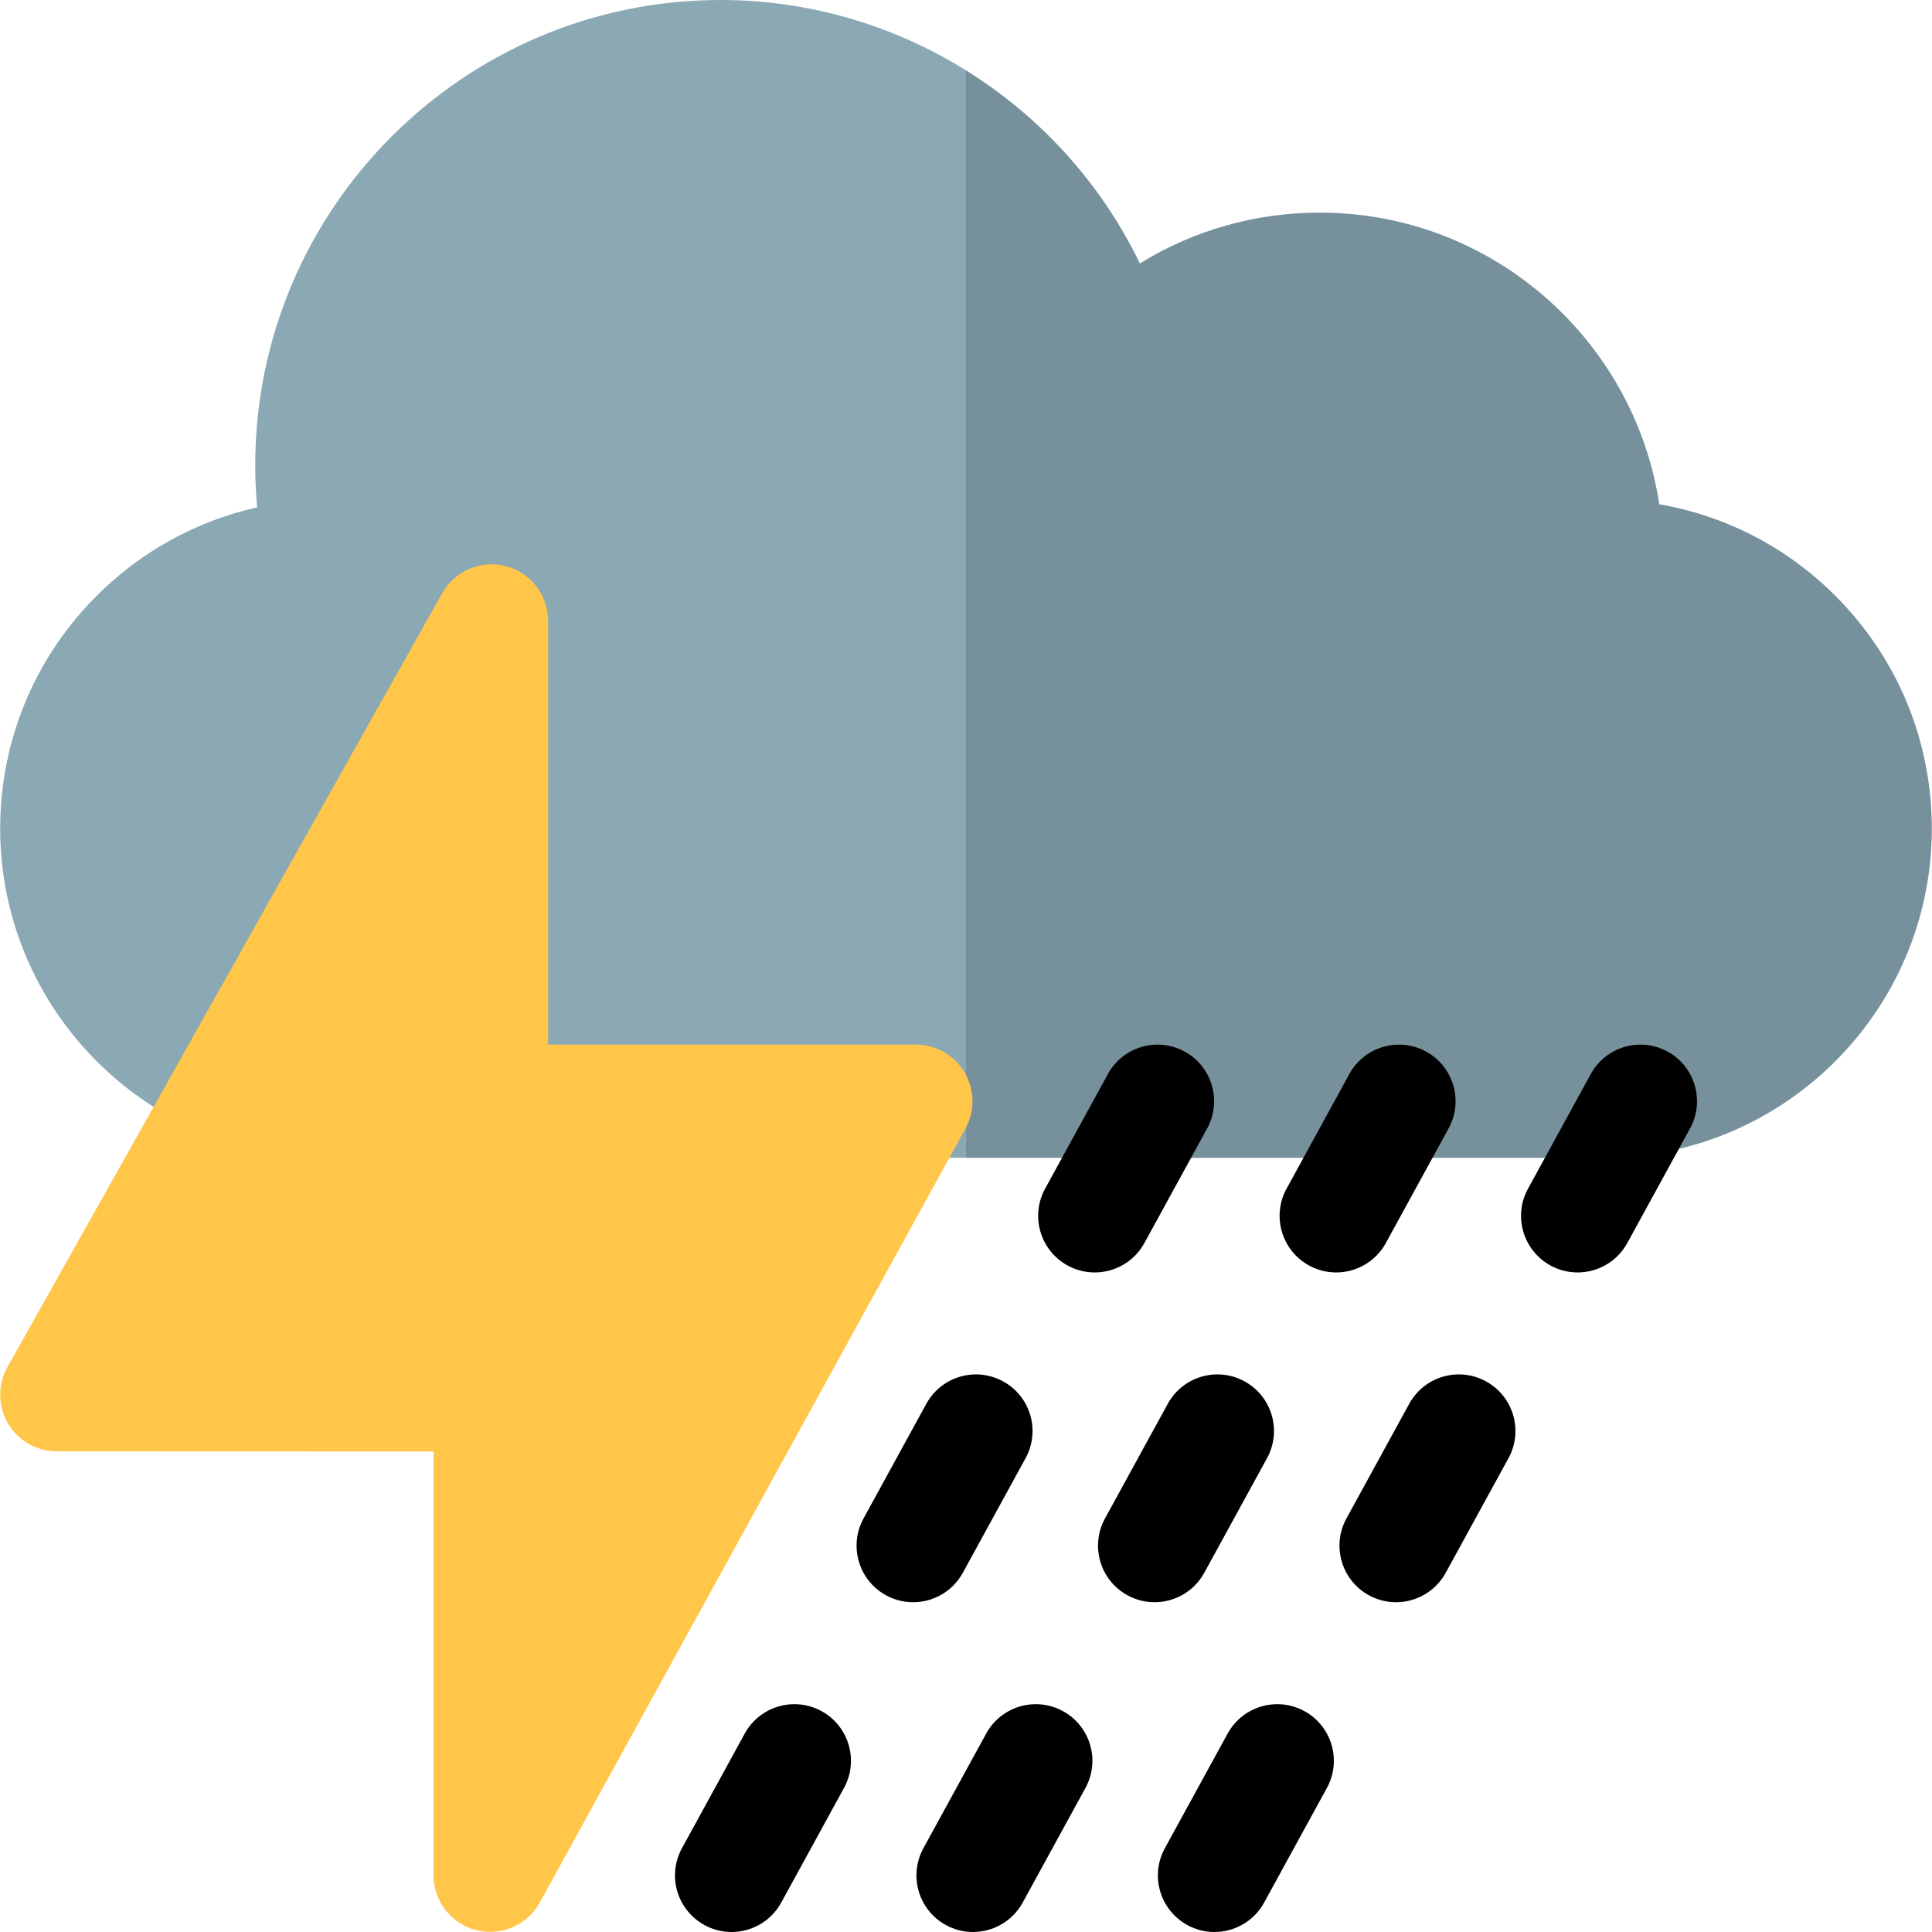
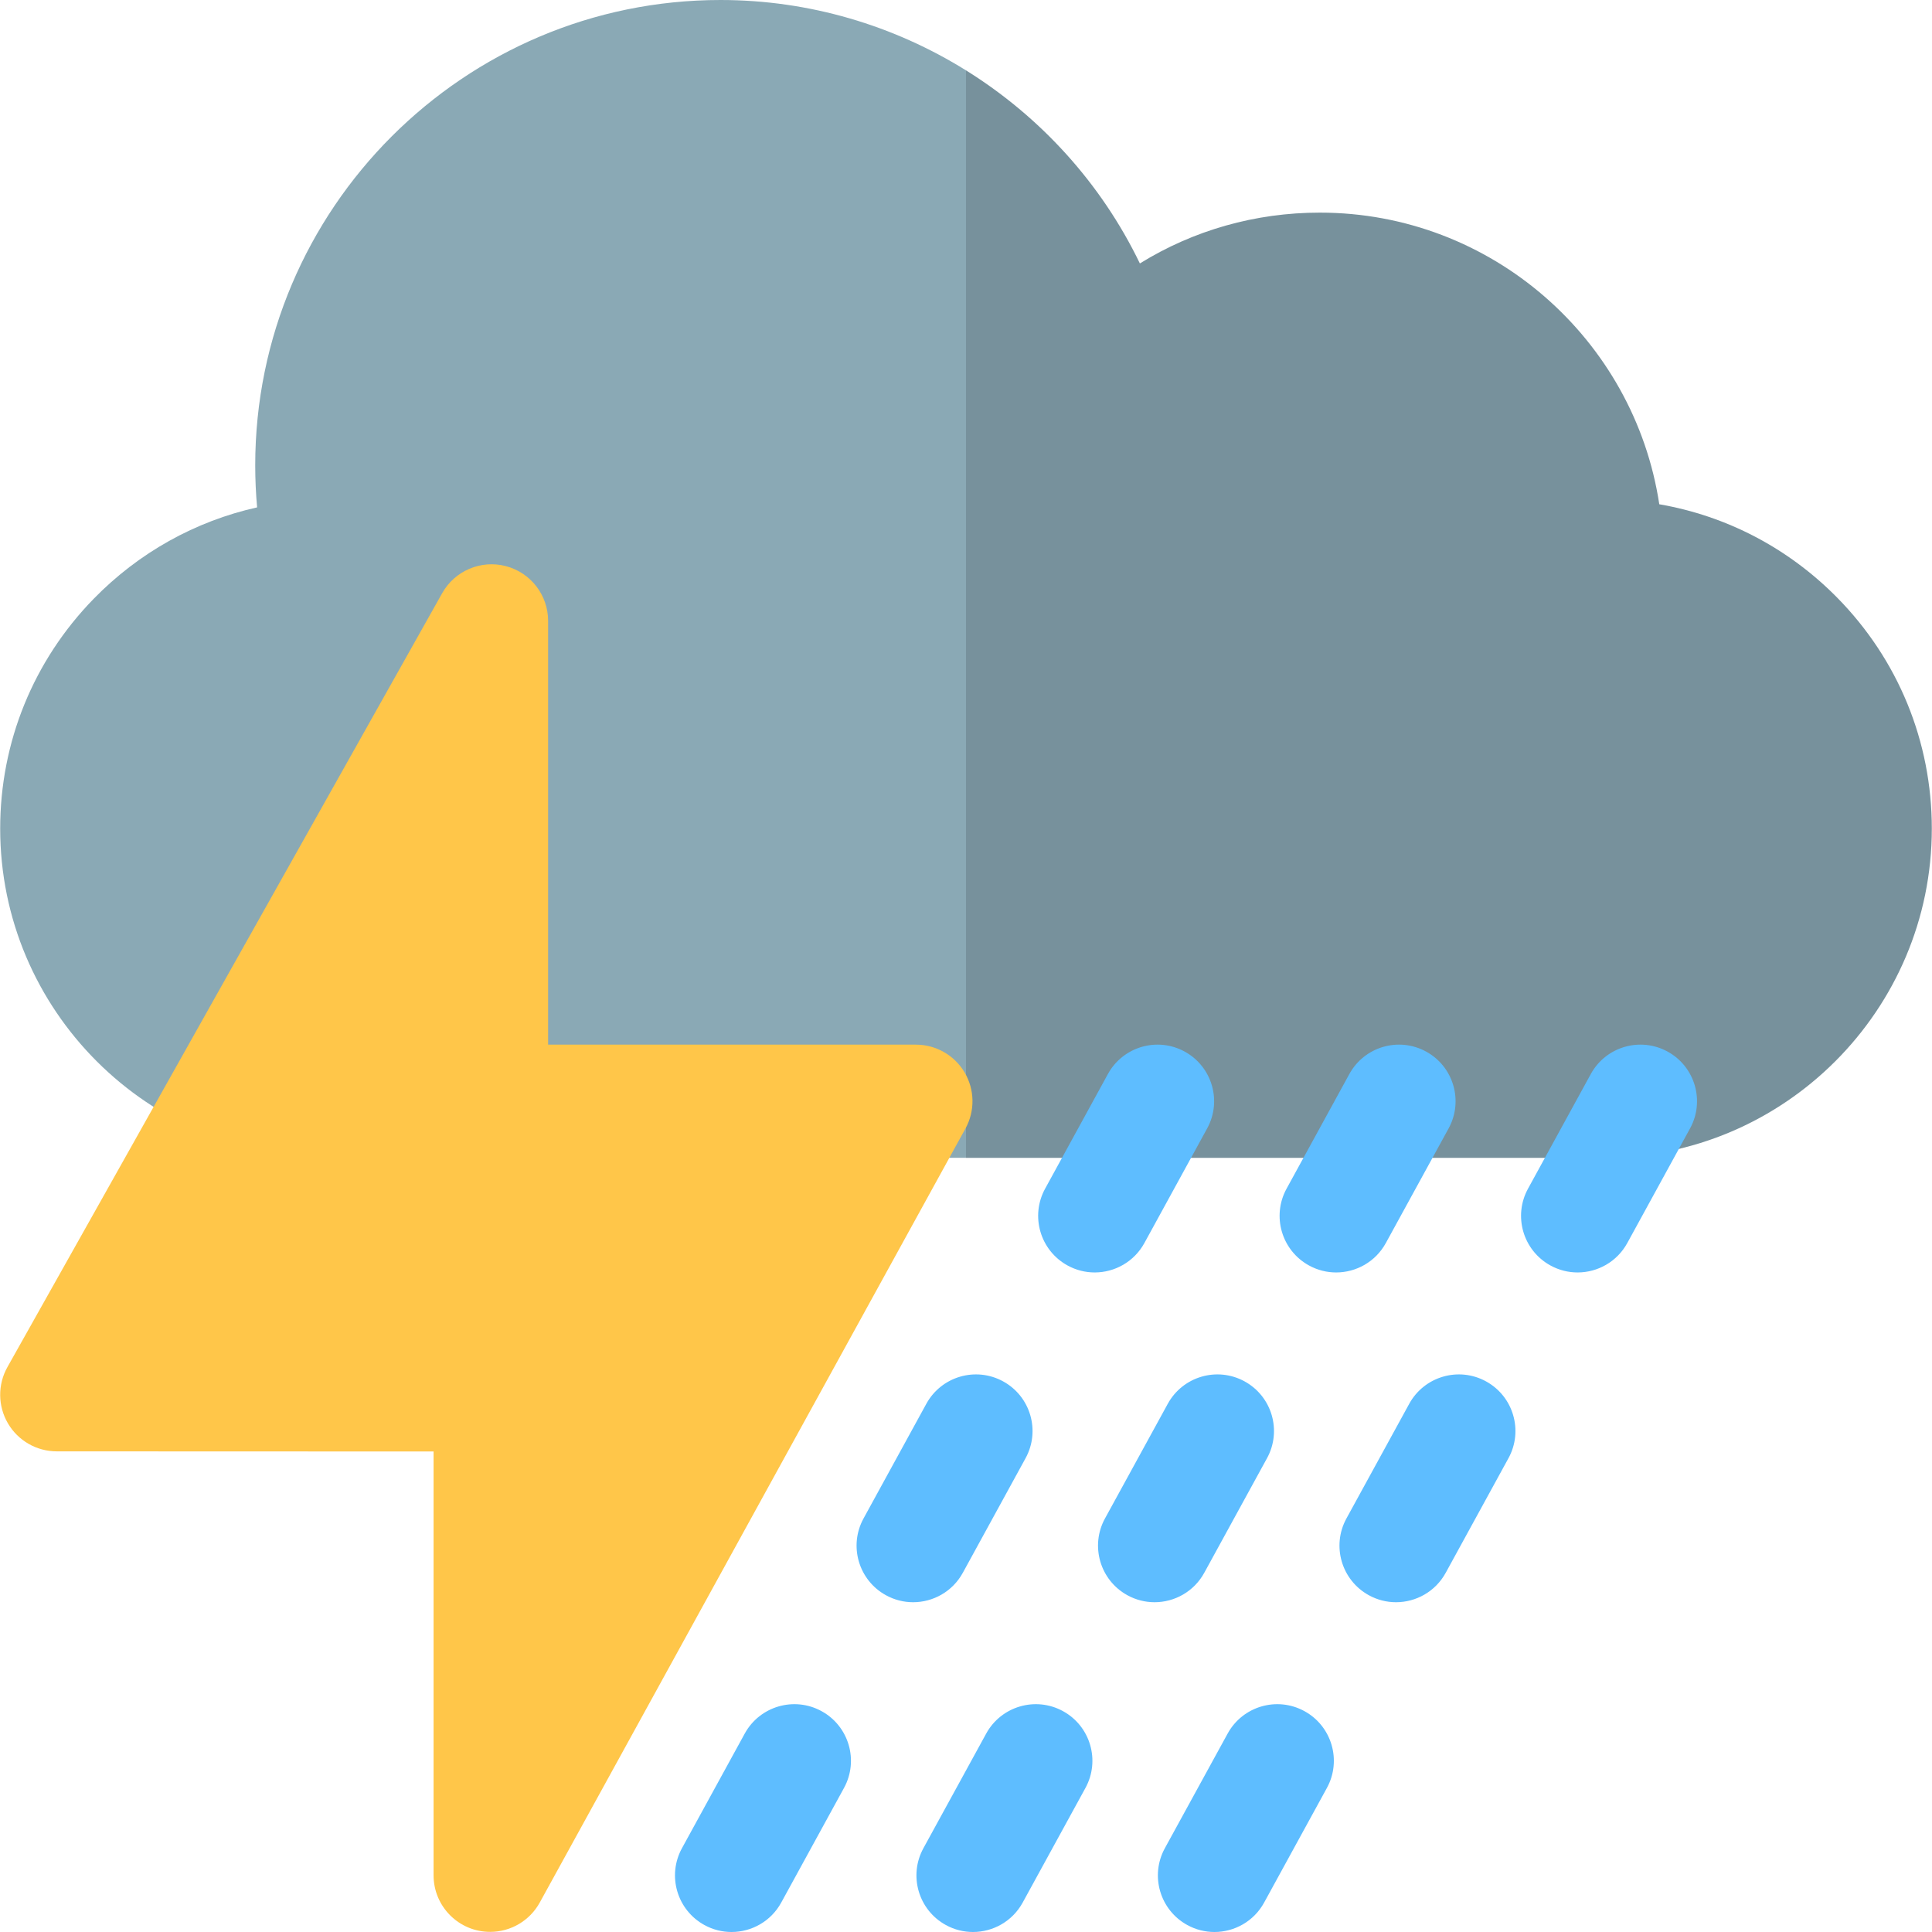
<svg xmlns="http://www.w3.org/2000/svg" version="1.1" x="0" y="0" viewBox="0 0 512.108 512.108" style="enable-background:new 0 0 512 512" xml:space="preserve">
  <g>
    <path fill="#8aa9b5" d="M190.993 0C122.982 0 67.651 55.331 67.651 123.341c0 3.723.168 7.445.501 11.147-16.369 3.655-31.362 11.976-43.319 24.234C8.851 175.107.049 196.738.049 219.631c0 48.122 39.15 87.271 87.271 87.271h168.733l20-133.552-20-154.7C236.961 6.77 214.56 0 190.993 0" opacity="1" data-original="#8aa9b5" />
    <path fill="#77919c" d="M486.913 158.351c-12.925-13.096-29.296-21.612-47.094-24.688-6.626-43.702-44.449-77.304-89.972-77.304-17.141 0-33.515 4.691-47.706 13.471-10.279-21.3-26.431-38.948-46.087-51.179v288.252h168.733c48.122 0 87.271-39.15 87.271-87.272.001-23.087-8.929-44.85-25.145-61.28" opacity="1" data-original="#77919c" />
-     <path fill="#ffc649" d="M129.928 512.076a15 15 0 0 1-15.002-15.001V384.741l-99.882-.034A14.998 14.998 0 0 1 1.972 362.36L117.21 157.225a15 15 0 0 1 28.077 7.346V276.9h97.485a15 15 0 0 1 13.143 22.229L143.069 504.304a15 15 0 0 1-13.141 7.772" opacity="1" data-original="#ffc649" />
-     <g fill="#5ebdff">
-       <path d="M193.906 512.108c-2.435 0-4.905-.594-7.191-1.847-7.266-3.979-9.93-13.095-5.951-20.361l16.638-30.381c3.979-7.266 13.094-9.931 20.361-5.951 7.266 3.979 9.93 13.095 5.951 20.361l-16.638 30.381c-2.727 4.98-7.867 7.798-13.17 7.798M242.038 424.696c-2.435 0-4.905-.594-7.191-1.847-7.266-3.979-9.93-13.095-5.951-20.361l16.638-30.381c3.979-7.266 13.095-9.931 20.361-5.951s9.93 13.095 5.951 20.361l-16.638 30.381c-2.728 4.98-7.867 7.798-13.17 7.798M290.169 337.284c-2.435 0-4.905-.594-7.191-1.847-7.266-3.979-9.931-13.095-5.952-20.361l16.638-30.381c3.979-7.266 13.095-9.931 20.361-5.952s9.931 13.095 5.952 20.361l-16.638 30.381c-2.727 4.98-7.867 7.799-13.17 7.799M257.906 512.108c-2.435 0-4.905-.594-7.191-1.847-7.266-3.979-9.93-13.095-5.951-20.361l16.638-30.381c3.979-7.266 13.096-9.931 20.361-5.951s9.93 13.095 5.951 20.361l-16.638 30.381c-2.727 4.98-7.867 7.798-13.17 7.798M306.038 424.696c-2.435 0-4.905-.594-7.191-1.847-7.266-3.979-9.93-13.095-5.951-20.361l16.638-30.381c3.979-7.266 13.094-9.931 20.361-5.951 7.266 3.979 9.93 13.095 5.951 20.361l-16.638 30.381c-2.728 4.98-7.867 7.798-13.17 7.798M354.169 337.284c-2.435 0-4.905-.594-7.191-1.847-7.266-3.979-9.931-13.095-5.952-20.361l16.638-30.381c3.979-7.266 13.095-9.931 20.361-5.952s9.931 13.095 5.952 20.361l-16.638 30.381c-2.727 4.98-7.867 7.799-13.17 7.799M321.906 512.108c-2.435 0-4.905-.594-7.191-1.847-7.266-3.979-9.93-13.095-5.951-20.361l16.638-30.381c3.979-7.266 13.095-9.931 20.361-5.951s9.93 13.095 5.951 20.361l-16.638 30.381c-2.727 4.98-7.867 7.798-13.17 7.798M370.038 424.696c-2.435 0-4.905-.594-7.191-1.847-7.266-3.979-9.93-13.095-5.951-20.361l16.638-30.381c3.979-7.266 13.096-9.931 20.361-5.951s9.93 13.095 5.951 20.361l-16.638 30.381c-2.728 4.98-7.867 7.798-13.17 7.798M418.169 337.284c-2.435 0-4.905-.594-7.191-1.847-7.266-3.979-9.931-13.095-5.952-20.361l16.638-30.381c3.979-7.266 13.095-9.931 20.361-5.952s9.931 13.095 5.952 20.361l-16.638 30.381c-2.727 4.98-7.867 7.799-13.17 7.799" fill="#000000" opacity="1" data-original="#000000" />
+     <path class="bolt" fill="#ffc649" d="M129.928 512.076a15 15 0 0 1-15.002-15.001V384.741l-99.882-.034A14.998 14.998 0 0 1 1.972 362.36L117.21 157.225a15 15 0 0 1 28.077 7.346V276.9h97.485a15 15 0 0 1 13.143 22.229L143.069 504.304a15 15 0 0 1-13.141 7.772" opacity="1" data-original="#ffc649" />
+     <g class="drops drops-1">
+       <path fill="#5ebdff" d="M290.169 337.284c-2.435 0-4.905-.594-7.191-1.847-7.266-3.979-9.931-13.095-5.952-20.361l16.638-30.381c3.979-7.266 13.095-9.931 20.361-5.952s9.931 13.095 5.952 20.361l-16.638 30.381c-2.727 4.98-7.867 7.799-13.17 7.799M354.169 337.284c-2.435 0-4.905-.594-7.191-1.847-7.266-3.979-9.931-13.095-5.952-20.361l16.638-30.381c3.979-7.266 13.095-9.931 20.361-5.952s9.931 13.095 5.952 20.361l-16.638 30.381c-2.727 4.98-7.867 7.799-13.17 7.799M418.169 337.284c-2.435 0-4.905-.594-7.191-1.847-7.266-3.979-9.931-13.095-5.952-20.361l16.638-30.381c3.979-7.266 13.095-9.931 20.361-5.952s9.931 13.095 5.952 20.361l-16.638 30.381c-2.727 4.98-7.867 7.799-13.17 7.799" />
+     </g>
+     <g class="drops drops-2">
+       <path fill="#5ebdff" d="M242.038 424.696c-2.435 0-4.905-.594-7.191-1.847-7.266-3.979-9.93-13.095-5.951-20.361l16.638-30.381c3.979-7.266 13.095-9.931 20.361-5.951s9.93 13.095 5.951 20.361l-16.638 30.381c-2.728 4.98-7.867 7.798-13.17 7.798M306.038 424.696c-2.435 0-4.905-.594-7.191-1.847-7.266-3.979-9.93-13.095-5.951-20.361l16.638-30.381c3.979-7.266 13.094-9.931 20.361-5.951 7.266 3.979 9.93 13.095 5.951 20.361l-16.638 30.381c-2.728 4.98-7.867 7.798-13.17 7.798M370.038 424.696c-2.435 0-4.905-.594-7.191-1.847-7.266-3.979-9.93-13.095-5.951-20.361l16.638-30.381c3.979-7.266 13.096-9.931 20.361-5.951s9.93 13.095 5.951 20.361l-16.638 30.381c-2.728 4.98-7.867 7.798-13.17 7.798" />
+     </g>
+     <g class="drops drops-3">
+       <path fill="#5ebdff" d="M193.906 512.108c-2.435 0-4.905-.594-7.191-1.847-7.266-3.979-9.93-13.095-5.951-20.361l16.638-30.381c3.979-7.266 13.094-9.931 20.361-5.951 7.266 3.979 9.93 13.095 5.951 20.361l-16.638 30.381c-2.727 4.98-7.867 7.798-13.17 7.798M257.906 512.108c-2.435 0-4.905-.594-7.191-1.847-7.266-3.979-9.93-13.095-5.951-20.361l16.638-30.381c3.979-7.266 13.096-9.931 20.361-5.951s9.93 13.095 5.951 20.361l-16.638 30.381c-2.727 4.98-7.867 7.798-13.17 7.798M321.906 512.108c-2.435 0-4.905-.594-7.191-1.847-7.266-3.979-9.93-13.095-5.951-20.361l16.638-30.381c3.979-7.266 13.095-9.931 20.361-5.951s9.93 13.095 5.951 20.361l-16.638 30.381c-2.727 4.98-7.867 7.798-13.17 7.798" />
    </g>
  </g>
</svg>
